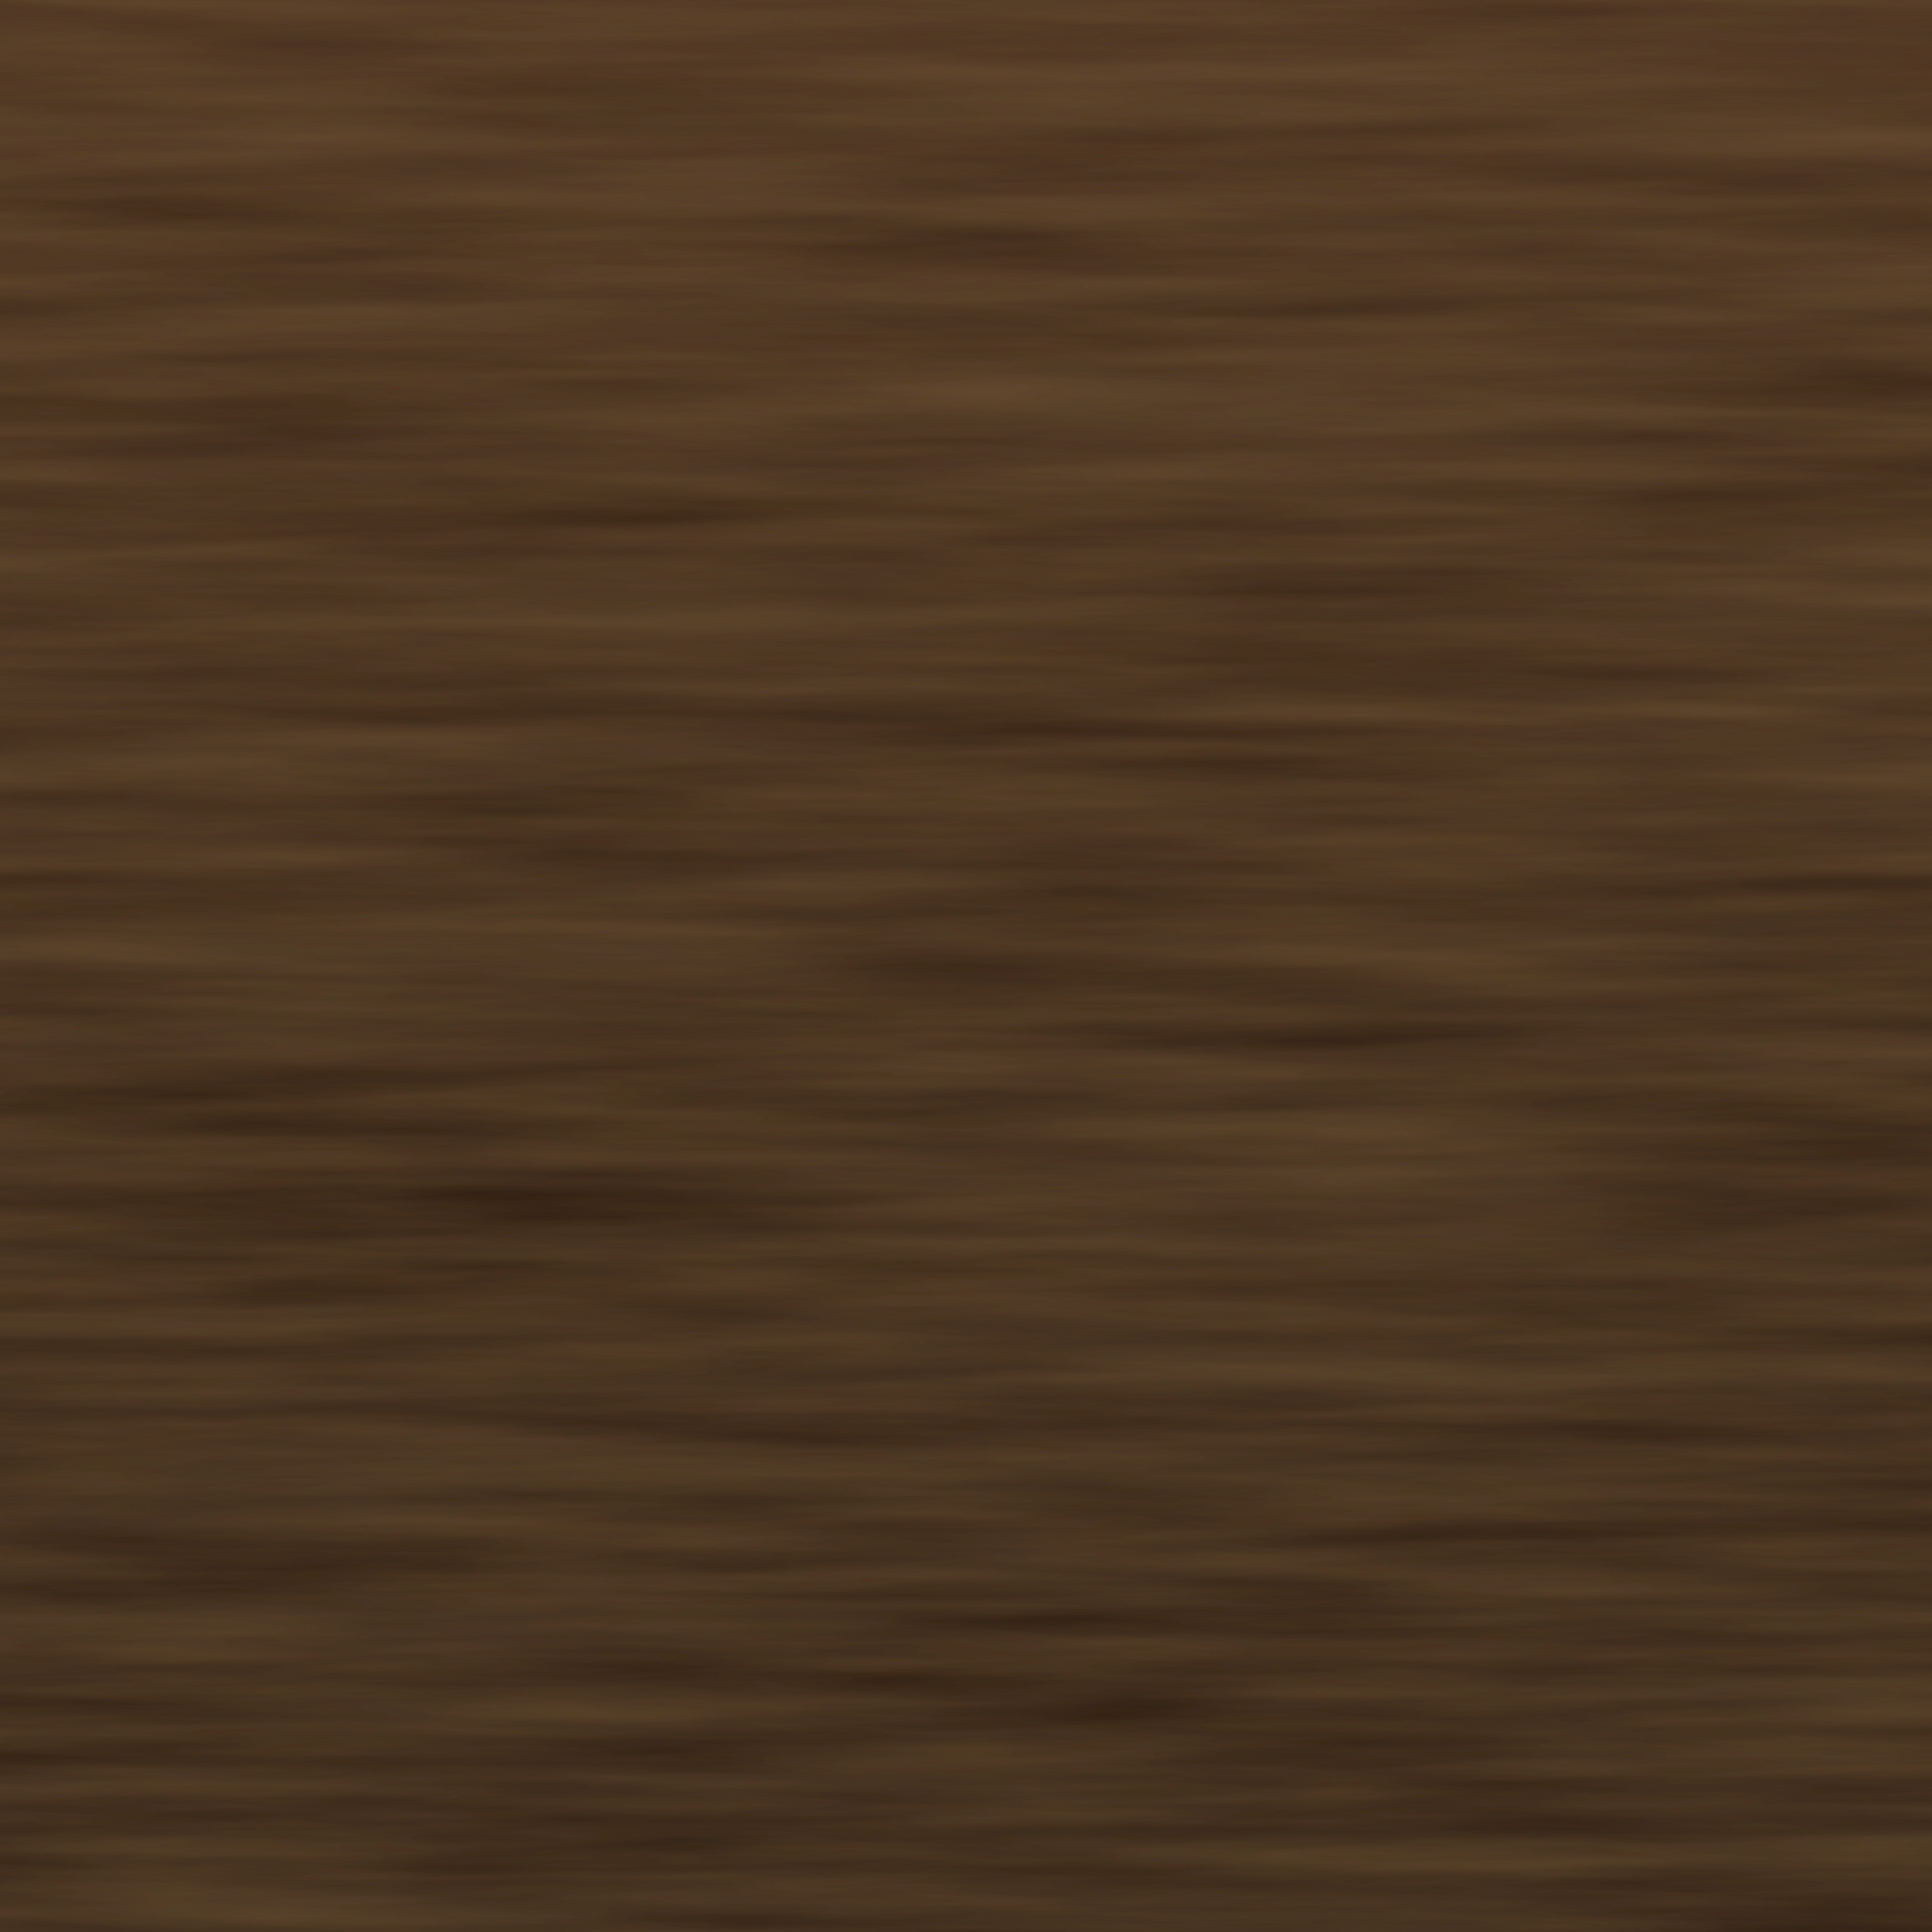
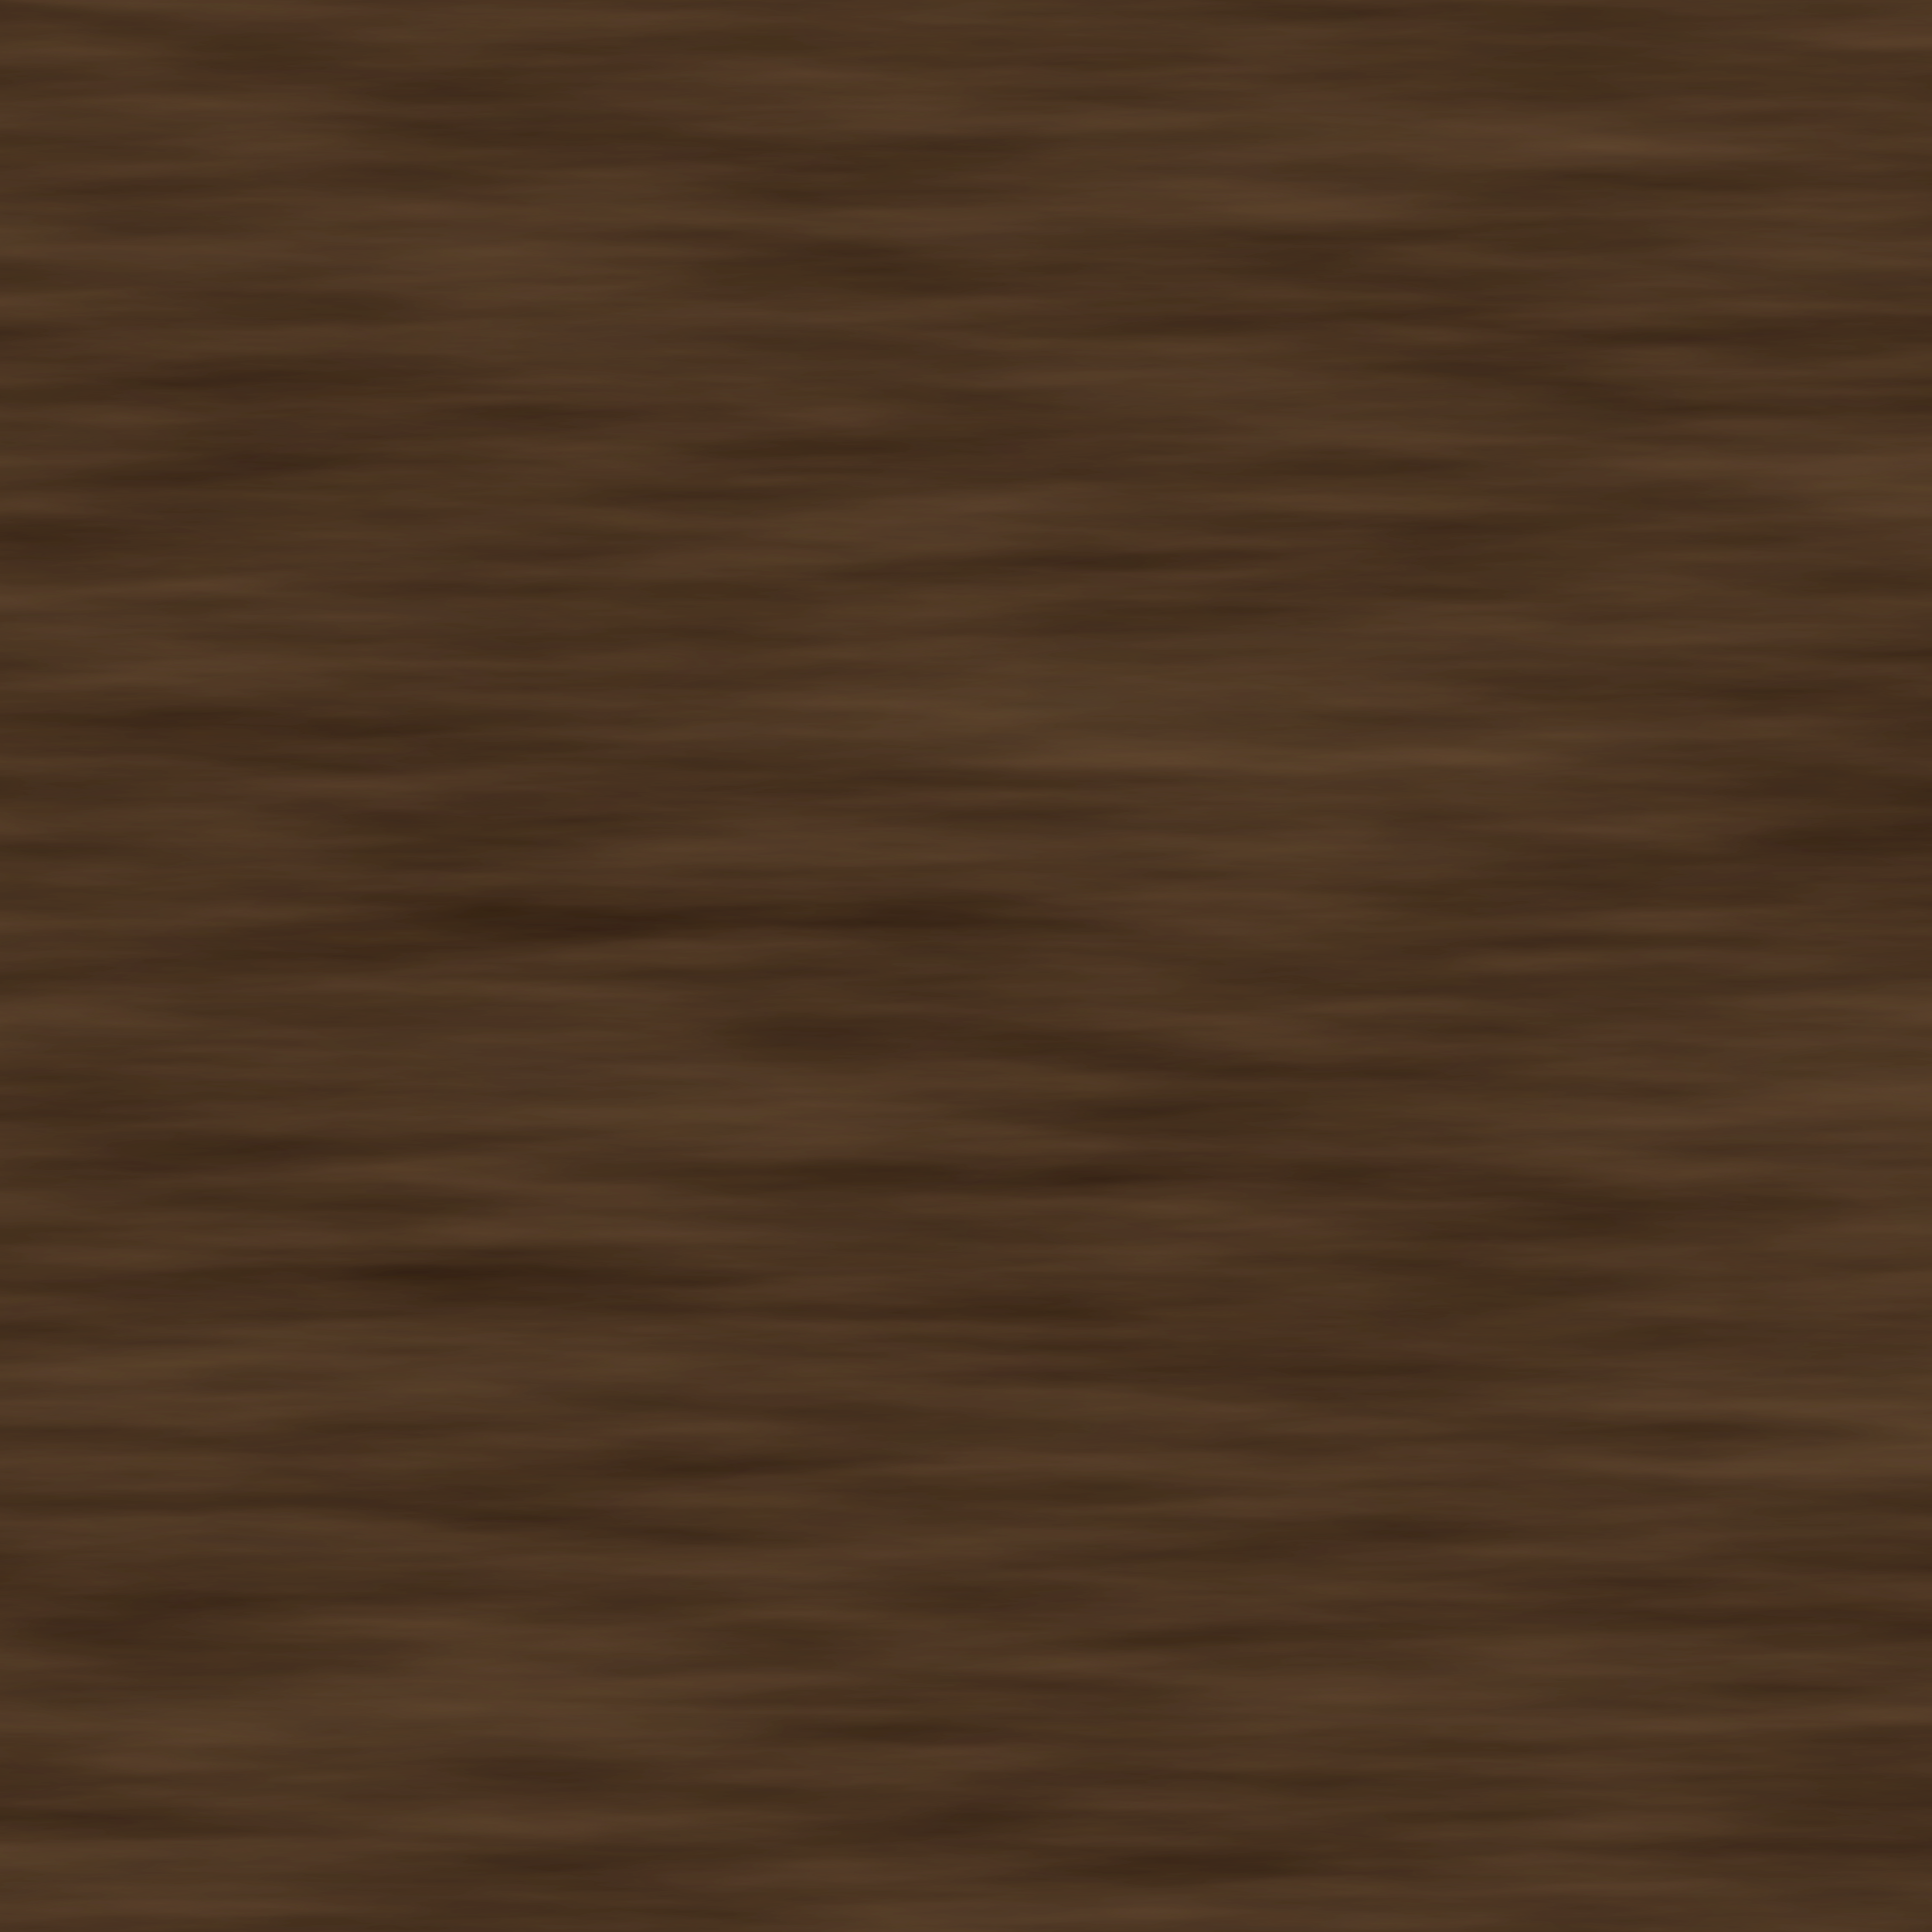
- <svg xmlns="http://www.w3.org/2000/svg" width="400" height="400" viewBox="0 0 400 400" preserveAspectRatio="xMidYMid slice">
+ <svg xmlns="http://www.w3.org/2000/svg" width="400" height="400" viewBox="0 0 400 400">
  <defs>
-     <linearGradient id="base" x1="0" y1="0" x2="0" y2="1">
-       <stop offset="0" stop-color="#3b2415" />
-       <stop offset="0.5" stop-color="#2c1a0e" />
-       <stop offset="1" stop-color="#1f1209" />
-     </linearGradient>
-     <filter id="grain">
-       <feTurbulence type="fractalNoise" baseFrequency="0.012 0.16" numOctaves="4" seed="7" result="n" />
-       <feColorMatrix in="n" type="matrix" values="0 0 0 0 0.18  0 0 0 0 0.10  0 0 0 0 0.04  0 0 0 0.55 0" />
+     <filter id="grain" x="0" y="0" width="100%" height="100%">
+       <feTurbulence type="fractalNoise" baseFrequency="0.014 0.15" numOctaves="5" seed="7" stitchTiles="stitch" result="n" />
+       <feColorMatrix in="n" type="matrix" values="0 0 0 0 0.19  0 0 0 0 0.10  0 0 0 0 0.045  0 0 0 0.55 0" />
    </filter>
-     <filter id="grain2">
-       <feTurbulence type="fractalNoise" baseFrequency="0.006 0.09" numOctaves="3" seed="42" result="n" />
-       <feColorMatrix in="n" type="matrix" values="0 0 0 0 0.32  0 0 0 0 0.20  0 0 0 0 0.10  0 0 0 0.30 0" />
+     <filter id="grain2" x="0" y="0" width="100%" height="100%">
+       <feTurbulence type="fractalNoise" baseFrequency="0.006 0.05" numOctaves="3" seed="42" stitchTiles="stitch" result="n" />
+       <feColorMatrix in="n" type="matrix" values="0 0 0 0 0.34  0 0 0 0 0.21  0 0 0 0 0.10  0 0 0 0.28 0" />
    </filter>
  </defs>
-   <rect width="400" height="400" fill="url(#base)" />
+   <rect width="400" height="400" fill="#2a190d" />
  <rect width="400" height="400" filter="url(#grain2)" />
  <rect width="400" height="400" filter="url(#grain)" />
</svg>
